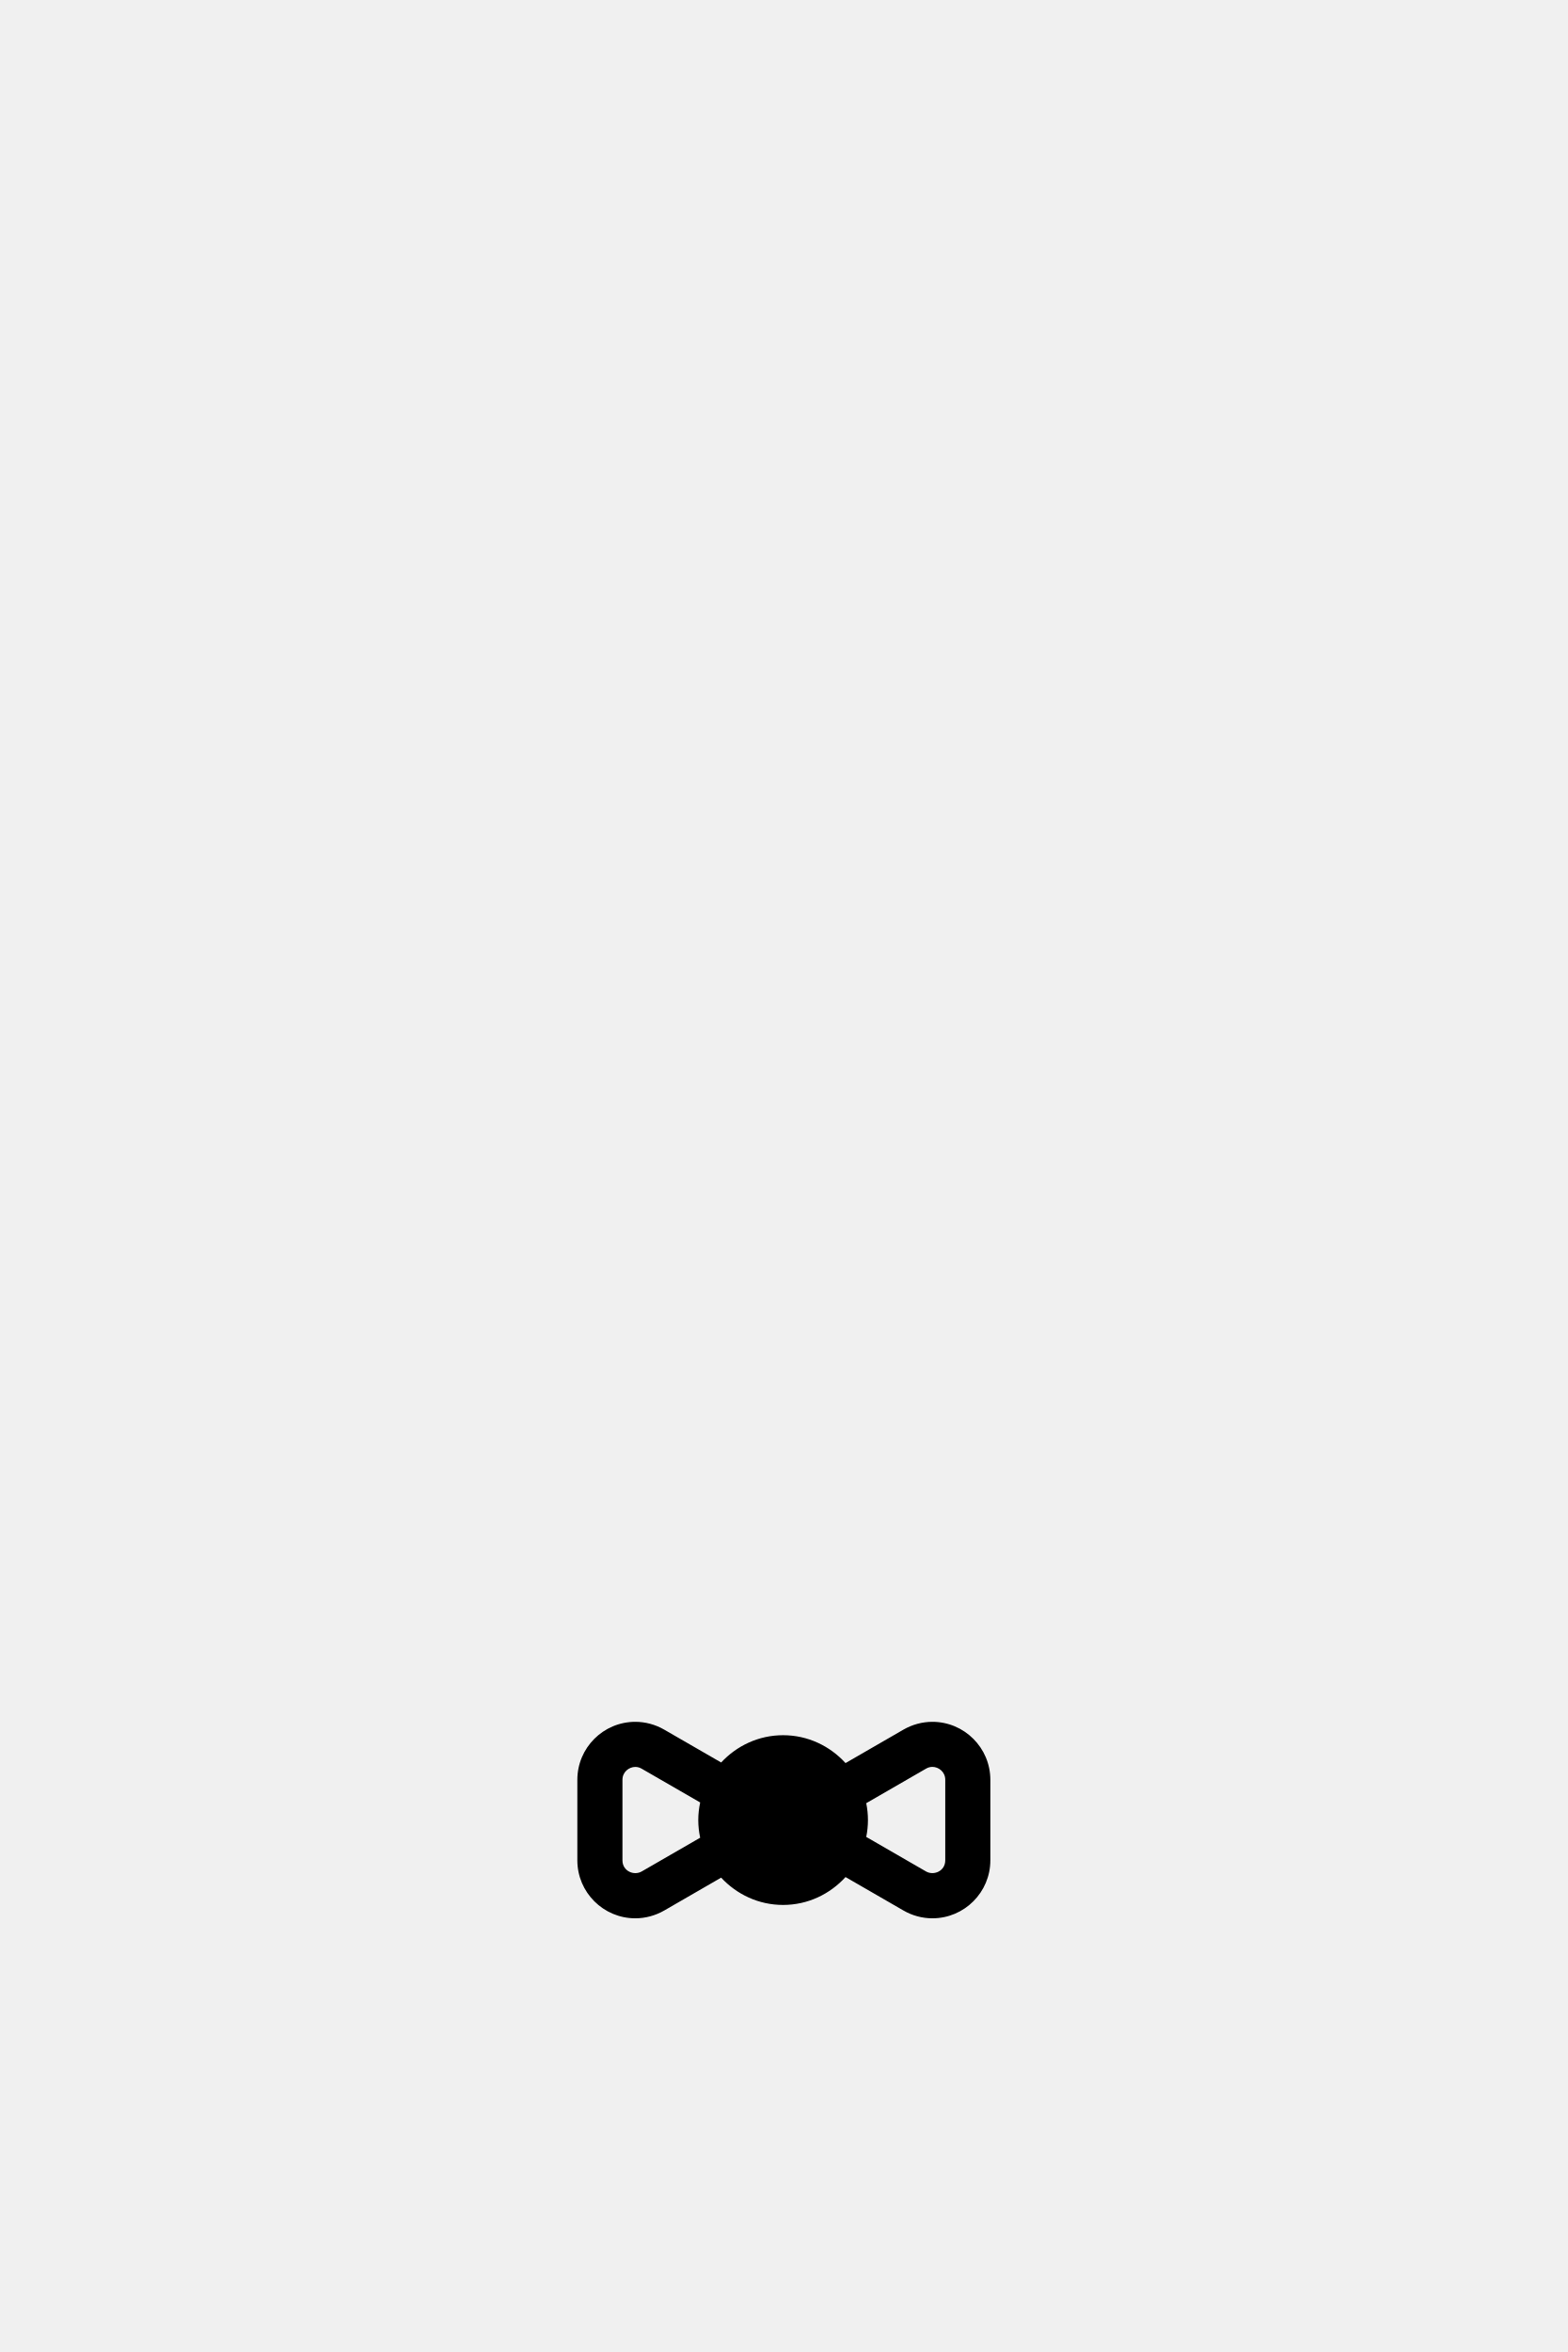
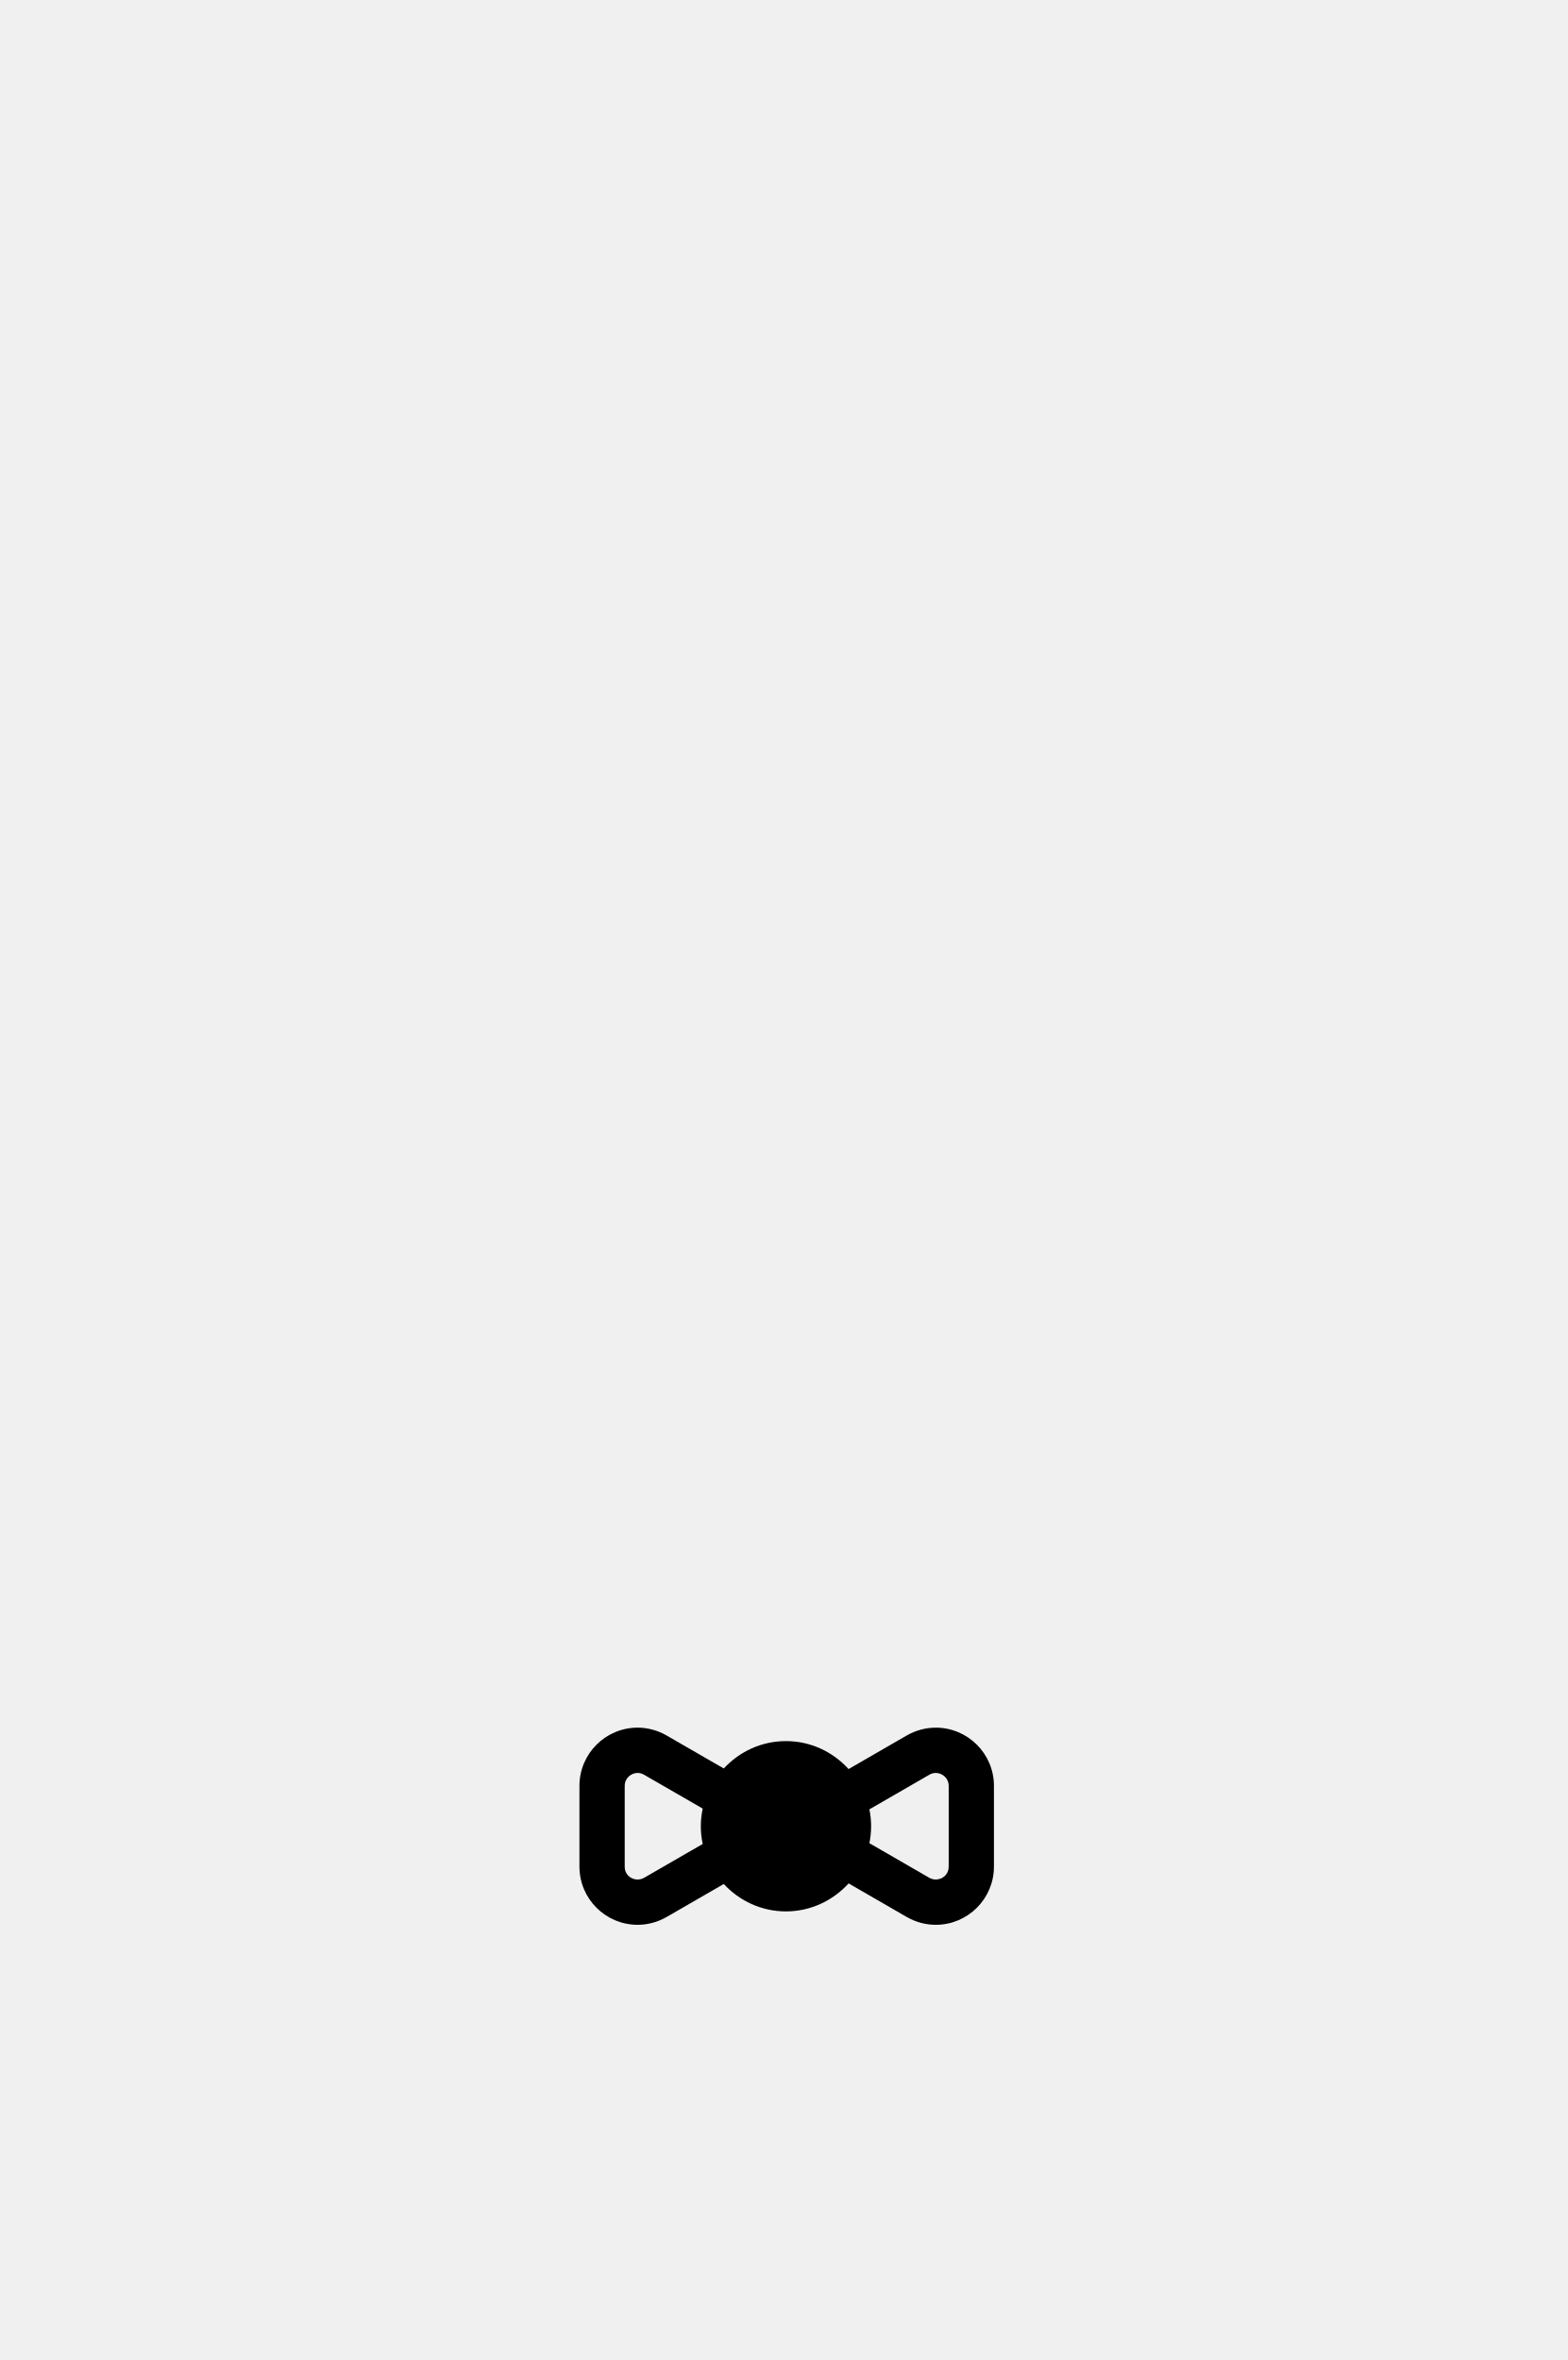
- <svg xmlns="http://www.w3.org/2000/svg" version="1.1" x="0px" y="0px" viewBox="0 0 80 120" enable-background="new 0 0 80 120" xml:space="preserve">
-   <g id="Kropp" display="none">
-     <g display="inline">
-       <path d="M23.904,84.457c-11.088,5.629-17.977,16.845-17.977,29.271c0,0.635,0.516,1.15,1.15,1.15s1.15-0.515,1.15-1.15    c0-11.556,6.405-21.986,16.717-27.22c0.566-0.288,0.792-0.979,0.505-1.546C25.162,84.396,24.471,84.171,23.904,84.457z" />
-       <path d="M57.636,84.844c-0.564-0.29-1.259-0.066-1.548,0.499c-0.29,0.565-0.066,1.258,0.499,1.548    C66.835,92.143,73.2,102.553,73.2,114.059c0,0.635,0.516,1.15,1.15,1.15s1.15-0.515,1.15-1.15    C75.501,101.686,68.655,90.491,57.636,84.844z" />
-     </g>
-   </g>
-   <g id="Huvud" display="none">
-     <path display="inline" d="M46.726,68.475c-1.801,1.361-3.951,2.08-6.215,2.08c-2.48,0-4.877-0.892-6.75-2.512   c-0.472-0.407-1.183-0.356-1.589,0.115c-0.407,0.471-0.355,1.182,0.115,1.589c2.282,1.974,5.204,3.061,8.224,3.061   c2.758,0,5.377-0.876,7.574-2.534c0.497-0.375,0.595-1.081,0.22-1.578C47.929,68.199,47.222,68.1,46.726,68.475z" />
-     <path display="inline" d="M68.225,56.994c0-15.444-12.565-28.01-28.01-28.01s-28.01,12.565-28.01,28.01s12.565,28.01,28.01,28.01   S68.225,72.438,68.225,56.994z M65.824,56.994c0,14.121-11.488,25.609-25.609,25.609S14.605,71.115,14.605,56.994   s11.488-25.609,25.609-25.609S65.824,42.873,65.824,56.994z" />
-     <circle display="inline" cx="31.07" cy="54.037" r="1.966" />
-     <circle display="inline" cx="50.136" cy="54.001" r="1.966" />
-   </g>
-   <g id="Hipstermössa" display="none">
-     <g display="inline">
-       <path d="M14.488,46.143c-0.555,0-1.044-0.403-1.134-0.969c-0.1-0.627,0.327-1.217,0.954-1.317l47.65-7.612    c0.639-0.101,1.218,0.328,1.317,0.954c0.1,0.627-0.327,1.217-0.954,1.317l-47.65,7.612C14.61,46.138,14.549,46.143,14.488,46.143z    " />
-     </g>
-   </g>
-   <g id="Top_hat" display="none">
-     <g display="inline">
-       <polygon fill="#FFFFFF" points="21.412,24.57 21.412,32.237 15.103,32.237 15.103,37.57 65.103,37.57 65.103,32.57 56.936,32.57     56.936,17.049 22.77,16.091 22.77,24.57   " />
-       <path d="M58.588,31.375V26.07V5.403H21.412V26.07v5.305H13.75v7.028h6.232h40.035h6.232v-7.028H58.588z M23.412,7.403h33.176    V26.07H23.412V7.403z M56.588,28.07v3.305H23.412V28.07H56.588z M64.25,36.403h-4.232H19.982H15.75v-3.028h5.662h2h33.176h2h5.662    V36.403z" />
-     </g>
-   </g>
-   <g id="Propellerhatt" display="none">
-     <path display="inline" d="M54.928,33.252c-4.206-2.601-9.027-4.01-13.978-4.121v-3.543c1.121,0.453,2.569,0.671,3.968,0.671   c2.874,0,5.968-0.913,5.968-2.917c0-2.004-3.094-2.917-5.968-2.917c-1.868,0-3.824,0.389-4.968,1.209   c-1.144-0.821-3.1-1.209-4.969-1.209c-2.874,0-5.968,0.913-5.968,2.917c0,2.004,3.094,2.917,5.968,2.917   c1.399,0,2.848-0.218,3.969-0.671v3.567c-4.513,0.223-8.912,1.53-12.798,3.837l-0.785,0.466l0.394,0.825   c2.029,4.248,7.992,7.101,14.838,7.101c6.63,0,12.532-2.738,14.687-6.814l0.438-0.826L54.928,33.252z M44.919,22.426   c2.255,0,3.591,0.592,3.919,0.917c-0.328,0.325-1.664,0.917-3.919,0.917S41.328,23.668,41,23.343   C41.328,23.018,42.664,22.426,44.919,22.426z M34.982,24.259c-2.255,0-3.591-0.591-3.919-0.917   c0.328-0.326,1.664-0.917,3.919-0.917s3.592,0.591,3.92,0.917C38.574,23.668,37.237,24.259,34.982,24.259z M40.599,39.384   c-5.518,0-10.497-2.077-12.563-5.146c0.117-0.063,0.231-0.13,0.349-0.191c0.219-0.115,0.44-0.225,0.662-0.333   c0.279-0.136,0.56-0.266,0.844-0.392c0.225-0.1,0.452-0.197,0.68-0.29c0.288-0.118,0.579-0.228,0.871-0.335   c0.229-0.084,0.458-0.168,0.689-0.245c0.298-0.1,0.6-0.191,0.902-0.28c0.23-0.068,0.46-0.137,0.692-0.199   c0.311-0.082,0.624-0.153,0.938-0.224c0.228-0.051,0.454-0.106,0.683-0.151c0.33-0.065,0.662-0.116,0.994-0.168   c0.216-0.034,0.431-0.073,0.649-0.102c0.369-0.048,0.741-0.08,1.112-0.112c0.183-0.016,0.365-0.039,0.549-0.051   c0.556-0.036,1.114-0.056,1.673-0.056c0.58,0,1.158,0.021,1.734,0.06c0.19,0.013,0.379,0.038,0.569,0.055   c0.384,0.034,0.768,0.068,1.149,0.12c0.226,0.03,0.45,0.073,0.675,0.109c0.342,0.055,0.684,0.11,1.023,0.179   c0.237,0.048,0.472,0.107,0.708,0.162c0.323,0.075,0.645,0.151,0.965,0.238c0.24,0.066,0.478,0.14,0.716,0.213   c0.31,0.095,0.619,0.191,0.924,0.297c0.24,0.083,0.477,0.173,0.715,0.264c0.299,0.114,0.597,0.231,0.891,0.356   c0.236,0.1,0.469,0.205,0.702,0.312c0.29,0.133,0.577,0.272,0.863,0.416c0.23,0.116,0.458,0.235,0.685,0.359   c0.122,0.066,0.241,0.138,0.362,0.207C50.846,37.436,46.025,39.384,40.599,39.384z" />
-   </g>
-   <g id="Knut" display="none">
-     <g display="inline">
-       <path d="M63.979,46.911H42.934l-2.567-2.235l-2.411,2.235H16.45c-0.635,0-1.15-0.515-1.15-1.15s0.515-1.15,1.15-1.15h20.604    l3.265-3.027l3.477,3.027h20.184c0.635,0,1.15,0.515,1.15,1.15S64.615,46.911,63.979,46.911z" />
-     </g>
-     <g display="inline">
-       <path d="M52.981,34.038c-0.635,0-1.15-0.515-1.15-1.15c0-6.335-5.154-11.489-11.489-11.489s-11.489,5.154-11.489,11.489    c0,0.635-0.515,1.15-1.15,1.15s-1.15-0.515-1.15-1.15c0-7.603,6.186-13.789,13.789-13.789c7.603,0,13.789,6.186,13.789,13.789    C54.131,33.524,53.617,34.038,52.981,34.038z" />
-     </g>
-   </g>
-   <g id="Sidbena" display="none">
-     <g display="inline">
-       <path d="M17.401,45.581c-0.635,0-1.15-0.516-1.15-1.15s0.515-1.15,1.15-1.15c23.624,0,34.668-10.223,34.776-10.326    c0.46-0.437,1.187-0.418,1.625,0.04c0.438,0.46,0.421,1.186-0.037,1.624C53.297,35.065,42.02,45.581,17.401,45.581z" />
-     </g>
-     <g display="inline">
-       <path d="M63.581,45.204c-12.645,0-16.108-7.396-16.249-7.71c-0.26-0.579-0.001-1.26,0.579-1.52    c0.576-0.262,1.255-0.004,1.517,0.572c0.127,0.273,3.095,6.356,14.153,6.356c0.635,0,1.15,0.516,1.15,1.15    S64.216,45.204,63.581,45.204z" />
-     </g>
-   </g>
-   <g id="Runda_glasögon" display="none">
-     <path display="inline" d="M65.868,49.503l-1.051-2.047l-7.927,4.071c-1.035-2.896-3.8-4.979-7.047-4.979   c-3.7,0-6.773,2.7-7.374,6.231c-1.419-0.59-2.809-0.403-3.927,0.061c-0.576-3.561-3.663-6.292-7.383-6.292   c-3.34,0-6.176,2.2-7.137,5.226l-8.409-4.319l-1.051,2.047l9.116,4.682c0.08,4.06,3.402,7.342,7.481,7.342   c3.629,0,6.662-2.597,7.343-6.03c0.602-0.472,2.271-1.488,3.997-0.006c0.679,3.436,3.713,6.036,7.344,6.036   c4.129,0,7.489-3.36,7.489-7.489c0-0.049-0.006-0.097-0.007-0.146L65.868,49.503z M31.158,59.225c-2.86,0-5.188-2.327-5.188-5.188   c0-2.86,2.327-5.188,5.188-5.188s5.188,2.327,5.188,5.188C36.346,56.898,34.019,59.225,31.158,59.225z M49.843,59.225   c-2.86,0-5.188-2.327-5.188-5.188c0-2.86,2.327-5.188,5.188-5.188c2.861,0,5.188,2.327,5.188,5.188   C55.031,56.898,52.704,59.225,49.843,59.225z" />
-   </g>
-   <g id="Vanliga_glasögon" display="none">
-     <path display="inline" d="M66.422,49.145l-0.579-2.529L58.74,49.95v-2.155H41.625v2.303c-0.497-0.12-0.981-0.082-1.432,0.057v-2.36   H23.078v2.254l-7.722-3.492l-1.522,2.174l9.315,4.366c0.518,4.226,4.123,7.511,8.487,7.511c4.477,0,8.155-3.457,8.521-7.842   c0.429-0.218,0.951-0.321,1.501-0.064c0.335,4.414,4.026,7.906,8.524,7.906c4.467,0,8.14-3.441,8.52-7.81L66.422,49.145z    M37.722,52.052c0,3.356-2.73,6.087-6.086,6.087c-3.356,0-6.087-2.731-6.087-6.087v-1.785h12.174V52.052z M56.269,52.052   c0,3.356-2.731,6.087-6.087,6.087c-3.356,0-6.086-2.731-6.086-6.087v-1.785h12.174V52.052z" />
-   </g>
-   <g id="Trötta_ögon" display="none">
-     <g display="inline">
-       <path d="M31.133,60.702c-2.078,0-3.656-1.197-4.355-2.093c-0.34-0.435-0.263-1.063,0.172-1.403c0.433-0.339,1.06-0.265,1.4,0.168    c0.198,0.245,1.995,2.327,4.849,0.736c0.484-0.266,1.092-0.096,1.36,0.388c0.269,0.482,0.096,1.091-0.387,1.36    C33.083,60.465,32.058,60.702,31.133,60.702z" />
-     </g>
-     <g display="inline">
-       <path d="M50.384,60.702c-0.925,0-1.949-0.237-3.04-0.844c-0.482-0.27-0.656-0.878-0.387-1.36c0.269-0.483,0.878-0.653,1.36-0.388    c2.944,1.642,4.769-0.635,4.845-0.731c0.34-0.437,0.969-0.513,1.404-0.173s0.512,0.969,0.172,1.403    C54.04,59.505,52.462,60.702,50.384,60.702z" />
-     </g>
-   </g>
-   <g id="Skägg" display="none">
-     <path display="inline" d="M61.348,71.367c-2.662,2.629-4.529,0.511-5.415-1.007c-0.614-1.458-1.479-2.941-2.723-4.282   c-2.956-3.187-7.249-4.803-12.763-4.803c-5.528,0-9.823,1.617-12.764,4.806c-0.9,0.976-1.598,2.028-2.148,3.089l0.002-0.01   c0,0-2.655,5.727-6.831,2.329c-3.596-2.927,3.008,4.399,4.913,6.491c0.006,0.125,0.011,0.22,0.013,0.246l0.054,0.669l0.51,0.436   c0.238,0.204,5.954,5.011,15.508,5.012c0,0,0,0,0.002,0c5.5,0,10.479-2.181,16.125-5.336l1.436-0.717h0.067   c0.003-0.042,0.015-0.236,0.02-0.53C59.188,75.347,64.555,68.2,61.348,71.367z M40.481,76.11   c-5.55,5.796-13.616,1.158-13.616,1.158c0.019-1.656,0.366-5.911,3.229-8.999c2.301-2.48,5.783-3.738,10.352-3.738   c4.558,0,8.042,1.258,10.355,3.741c2.816,3.02,3.244,7.158,3.291,8.92C43.495,81.485,40.481,76.11,40.481,76.11z" />
-   </g>
-   <g id="Mustasch" display="none">
-     <g id="qe46qW_1_" display="inline">
-       <g>
-         <path fill="#FFFFFF" d="M48.682,63.181c-0.109,0.091-0.228,0.182-0.337,0.284c-0.506,0.473-1.096,0.717-1.787,0.574     c-0.375-0.077-0.743-0.207-1.097-0.355c-0.58-0.242-1.14-0.532-1.719-0.775c-0.435-0.182-0.896-0.279-1.374-0.239     c-0.61,0.051-1.118,0.324-1.557,0.735c-0.208,0.195-0.399,0.409-0.595,0.612c-0.203-0.21-0.396-0.431-0.611-0.628     c-0.515-0.474-1.113-0.759-1.828-0.728c-0.526,0.022-1.017,0.191-1.492,0.407c-0.557,0.254-1.107,0.525-1.669,0.766     c-0.403,0.173-0.829,0.275-1.275,0.234c-0.617-0.057-1.08-0.388-1.476-0.835c-0.03-0.034-0.043-0.084-0.064-0.127     c-0.017,0.016-0.035,0.032-0.052,0.048c0.017,0.613,0.19,1.183,0.492,1.714c0.712,1.25,1.771,2.095,3.113,2.572     c1.721,0.611,3.325,0.397,4.76-0.779c0.084-0.069,0.13-0.052,0.211,0.005c0.297,0.209,0.588,0.436,0.909,0.602     c1.148,0.591,2.354,0.649,3.571,0.265c1.551-0.49,2.756-1.423,3.504-2.893C48.546,64.172,48.671,63.673,48.682,63.181z" />
-         <path d="M48.682,63.181c-0.011,0.492-0.136,0.991-0.373,1.457c-0.748,1.47-1.953,2.403-3.504,2.893     c-1.217,0.384-2.422,0.326-3.571-0.265c-0.321-0.165-0.612-0.393-0.909-0.602c-0.081-0.057-0.127-0.074-0.211-0.005     c-1.436,1.176-3.04,1.391-4.76,0.779c-1.342-0.477-2.401-1.322-3.113-2.572c-0.302-0.531-0.476-1.101-0.492-1.714     c0.017-0.016,0.035-0.032,0.052-0.048c0.021,0.043,0.034,0.092,0.064,0.127c0.396,0.447,0.859,0.778,1.476,0.835     c0.446,0.041,0.872-0.061,1.275-0.234c0.563-0.241,1.112-0.512,1.669-0.766c0.475-0.216,0.966-0.385,1.492-0.407     c0.715-0.03,1.313,0.255,1.828,0.728c0.214,0.197,0.407,0.417,0.611,0.628c0.197-0.203,0.387-0.417,0.595-0.612     c0.439-0.411,0.947-0.684,1.557-0.735c0.478-0.04,0.939,0.057,1.374,0.239c0.58,0.243,1.139,0.533,1.719,0.775     c0.354,0.148,0.722,0.278,1.097,0.355c0.692,0.142,1.281-0.101,1.787-0.574C48.454,63.363,48.573,63.272,48.682,63.181z" />
-       </g>
-     </g>
-   </g>
-   <g id="Fräknar" display="none">
-     <circle display="inline" cx="26.672" cy="64.2" r="0.76" />
-     <circle display="inline" cx="28.696" cy="61.923" r="0.76" />
-     <circle display="inline" cx="25.462" cy="61.315" r="0.76" />
-     <circle display="inline" cx="53.919" cy="64.2" r="0.76" />
-     <circle display="inline" cx="51.896" cy="61.923" r="0.76" />
-     <circle display="inline" cx="55.13" cy="61.315" r="0.76" />
-   </g>
-   <g id="Fluga">
-     <path d="M47.58,87.848c-0.514,0-1.023,0.138-1.476,0.398l-2.956,1.707c-0.792-0.868-1.922-1.422-3.186-1.422   c-1.25,0-2.37,0.541-3.161,1.392l-2.905-1.676c-0.451-0.261-0.962-0.399-1.476-0.399c-1.631,0-2.958,1.327-2.958,2.958v4.109   c0,1.631,1.327,2.958,2.959,2.958c0.513,0,1.022-0.138,1.475-0.398l2.904-1.677c0.791,0.851,1.911,1.393,3.161,1.393   c1.265,0,2.394-0.555,3.187-1.423l2.957,1.707c0.451,0.261,0.961,0.398,1.475,0.398c1.631,0,2.958-1.327,2.958-2.958v-4.109   C50.538,89.175,49.21,87.848,47.58,87.848z M32.746,95.483c-0.397,0.229-0.982-0.019-0.982-0.567v-4.109   c0-0.407,0.341-0.658,0.657-0.658c0.112,0,0.221,0.03,0.325,0.091l2.984,1.722c-0.062,0.291-0.097,0.591-0.097,0.9   c0,0.309,0.035,0.609,0.097,0.899L32.746,95.483z M48.237,94.915c0,0.551-0.586,0.795-0.982,0.567l-3.05-1.761   c0.056-0.278,0.087-0.566,0.087-0.861c0-0.295-0.031-0.583-0.087-0.861l3.05-1.761c0.104-0.061,0.214-0.091,0.325-0.091   c0.316,0,0.657,0.251,0.657,0.658V94.915z" />
-   </g>
-   <g id="Skjorta" display="none">
-     <g display="inline">
-       <g>
-         <path d="M40.204,100.434L22.767,86.038c-0.49-0.404-0.559-1.129-0.155-1.619c0.404-0.489,1.129-0.558,1.619-0.154l15.962,13.177     l15.253-12.785c0.487-0.408,1.212-0.344,1.62,0.143c0.408,0.486,0.344,1.212-0.143,1.619L40.204,100.434z" />
-       </g>
-       <g>
-         <polygon fill="#FFFFFF" points="42.282,96.443 47.094,99.841 59.98,86.832 55.185,82.779    " />
-         <path d="M47.226,101.342l-6.69-4.725l14.561-15.42l6.577,5.56L47.226,101.342z M44.029,96.268l2.934,2.072l11.325-11.433     l-3.013-2.548L44.029,96.268z" />
-       </g>
-       <g>
-         <path d="M40.198,114.878c-0.635,0-1.15-0.516-1.15-1.15v-14.79c0-0.635,0.515-1.15,1.15-1.15s1.15,0.516,1.15,1.15v14.79     C41.348,114.362,40.834,114.878,40.198,114.878z" />
-       </g>
-       <g>
-         <polygon fill="#FFFFFF" points="38.115,96.443 33.303,99.841 20.473,86.43 25.212,82.779    " />
-         <path d="M33.157,101.352L18.757,86.3l6.577-5.067l14.527,15.385L33.157,101.352z M22.189,86.56l11.26,11.771l2.919-2.062     L25.09,84.324L22.189,86.56z" />
-       </g>
-     </g>
-   </g>
-   <g id="Slips" display="none">
-     <path display="inline" d="M43.305,112.143c-0.065-0.619-0.302-3.495-0.397-4.495c-0.094-1-1.076-13.628-1.076-14.402   c0-0.774-0.607-0.607-0.607-0.607l-1.268,0.024v0l-1.052-0.02c0,0-0.607-0.167-0.607,0.607c0,0.774-0.982,13.402-1.076,14.402   c-0.094,1-0.332,3.876-0.397,4.495c-0.065,0.619-0.112,0.678,0.171,1.041s3.068,3.91,3.068,3.91v-0.006v0.001   c0,0,2.785-3.547,3.068-3.91C43.417,112.821,43.369,112.761,43.305,112.143z" />
-     <path display="inline" d="M42.283,90.519c-0.463,0.98-0.57,1.274-1.274,1.274h-1.762c-0.704,0-0.942-0.418-1.274-1.274   l-0.755-2.787c0-0.704,0.57-1.274,1.274-1.274h3.145c0.704,0,1.274,0.57,1.274,1.274L42.283,90.519z" />
-   </g>
-   <g id="Penna" display="none">
-     <g display="inline">
-       <path d="M41.061,91.368c-6.255,0-12.379-1.748-17.242-4.922c-0.532-0.347-0.682-1.06-0.334-1.592    c0.346-0.532,1.061-0.682,1.591-0.334c4.494,2.933,10.171,4.547,15.985,4.547c5.64,0,10.975-1.449,15.428-4.193    c0.54-0.33,1.249-0.164,1.582,0.376c0.333,0.541,0.165,1.249-0.376,1.583C52.879,89.8,47.127,91.368,41.061,91.368z" />
-     </g>
-     <g display="inline">
-       <path d="M55.926,114.878l-5.573-5.163v-8.175h11.215v8.573L55.926,114.878z M52.653,108.711l3.343,3.097l3.272-2.763v-5.204    h-6.616V108.711z" />
-     </g>
-     <g display="inline">
-       <polyline points="52.567,102.02 52.567,99.019 54.028,96.906 55.321,99.12 55.321,102.02   " />
-     </g>
-     <g display="inline">
-       <rect x="56.275" y="93.79" width="2.937" height="8.9" />
-     </g>
-   </g>
-   <g id="T-shirt" display="none">
-     <g display="inline">
-       <path d="M41.061,91.368c-6.255,0-12.379-1.748-17.242-4.922c-0.532-0.347-0.682-1.06-0.334-1.592    c0.346-0.532,1.061-0.682,1.591-0.334c4.494,2.933,10.171,4.547,15.985,4.547c5.64,0,10.975-1.449,15.428-4.193    c0.54-0.33,1.249-0.164,1.582,0.376c0.333,0.541,0.165,1.249-0.376,1.583C52.879,89.8,47.127,91.368,41.061,91.368z" />
-     </g>
-   </g>
+ <svg xmlns="http://www.w3.org/2000/svg" version="1.1" width="85" height="128" viewBox="0 0 85 128">
+   <g>
+ </g>
+   <path d="M50.752 93.704c-0.548 0-1.091 0.147-1.574 0.424l-3.153 1.821c-0.845-0.926-2.050-1.517-3.398-1.517-1.333 0-2.528 0.577-3.372 1.485l-3.099-1.788c-0.481-0.278-1.026-0.426-1.574-0.426-1.74 0-3.155 1.415-3.155 3.155v4.383c0 1.74 1.415 3.155 3.156 3.155 0.547 0 1.090-0.147 1.573-0.424l3.098-1.789c0.844 0.908 2.038 1.486 3.372 1.486 1.349 0 2.554-0.592 3.4-1.518l3.154 1.821c0.481 0.278 1.025 0.424 1.573 0.424 1.74 0 3.155-1.415 3.155-3.155v-4.383c0-1.74-1.416-3.155-3.155-3.155zM34.929 101.849c-0.423 0.244-1.047-0.020-1.047-0.605v-4.383c0-0.434 0.364-0.702 0.701-0.702 0.12 0 0.236 0.032 0.347 0.097l3.183 1.837c-0.066 0.31-0.103 0.63-0.103 0.96s0.037 0.65 0.103 0.959l-3.183 1.837zM51.453 101.243c0 0.588-0.625 0.848-1.047 0.605l-3.253-1.878c0.060-0.296 0.093-0.604 0.093-0.918 0-0.315-0.033-0.622-0.093-0.918l3.253-1.878c0.111-0.065 0.228-0.097 0.347-0.097 0.337 0 0.701 0.268 0.701 0.702v4.384z" fill="#000000" />
</svg>
